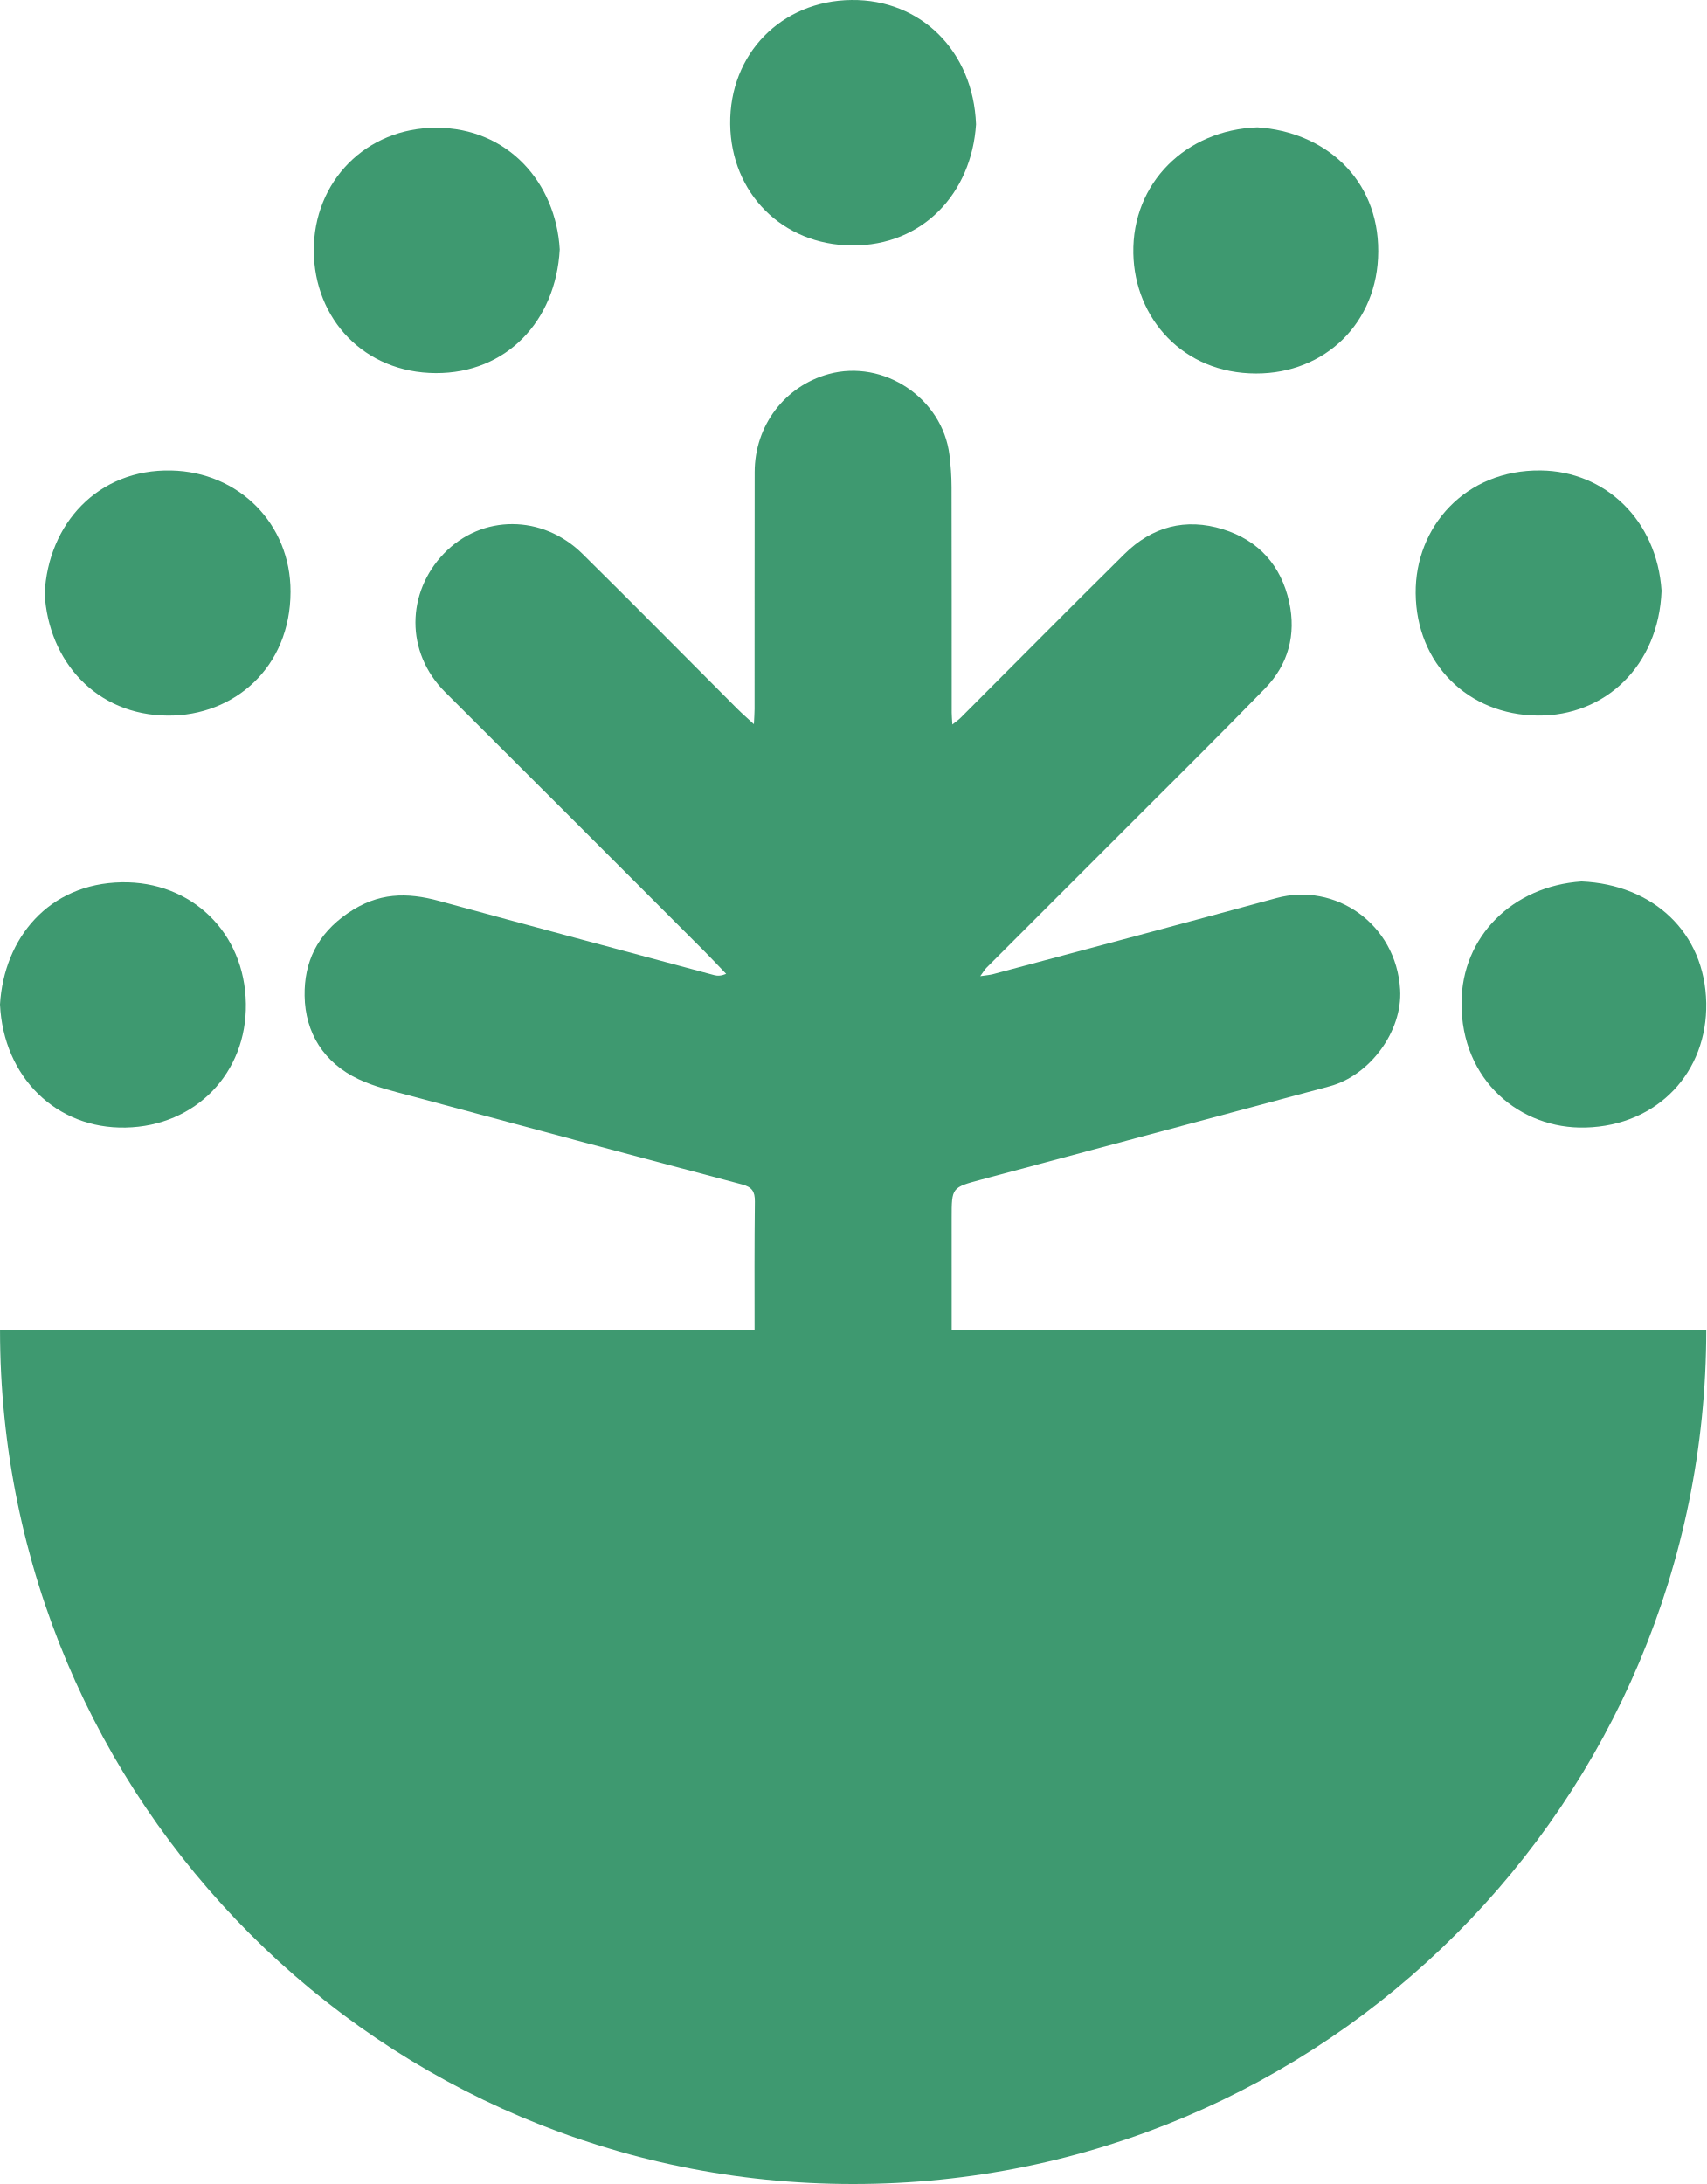
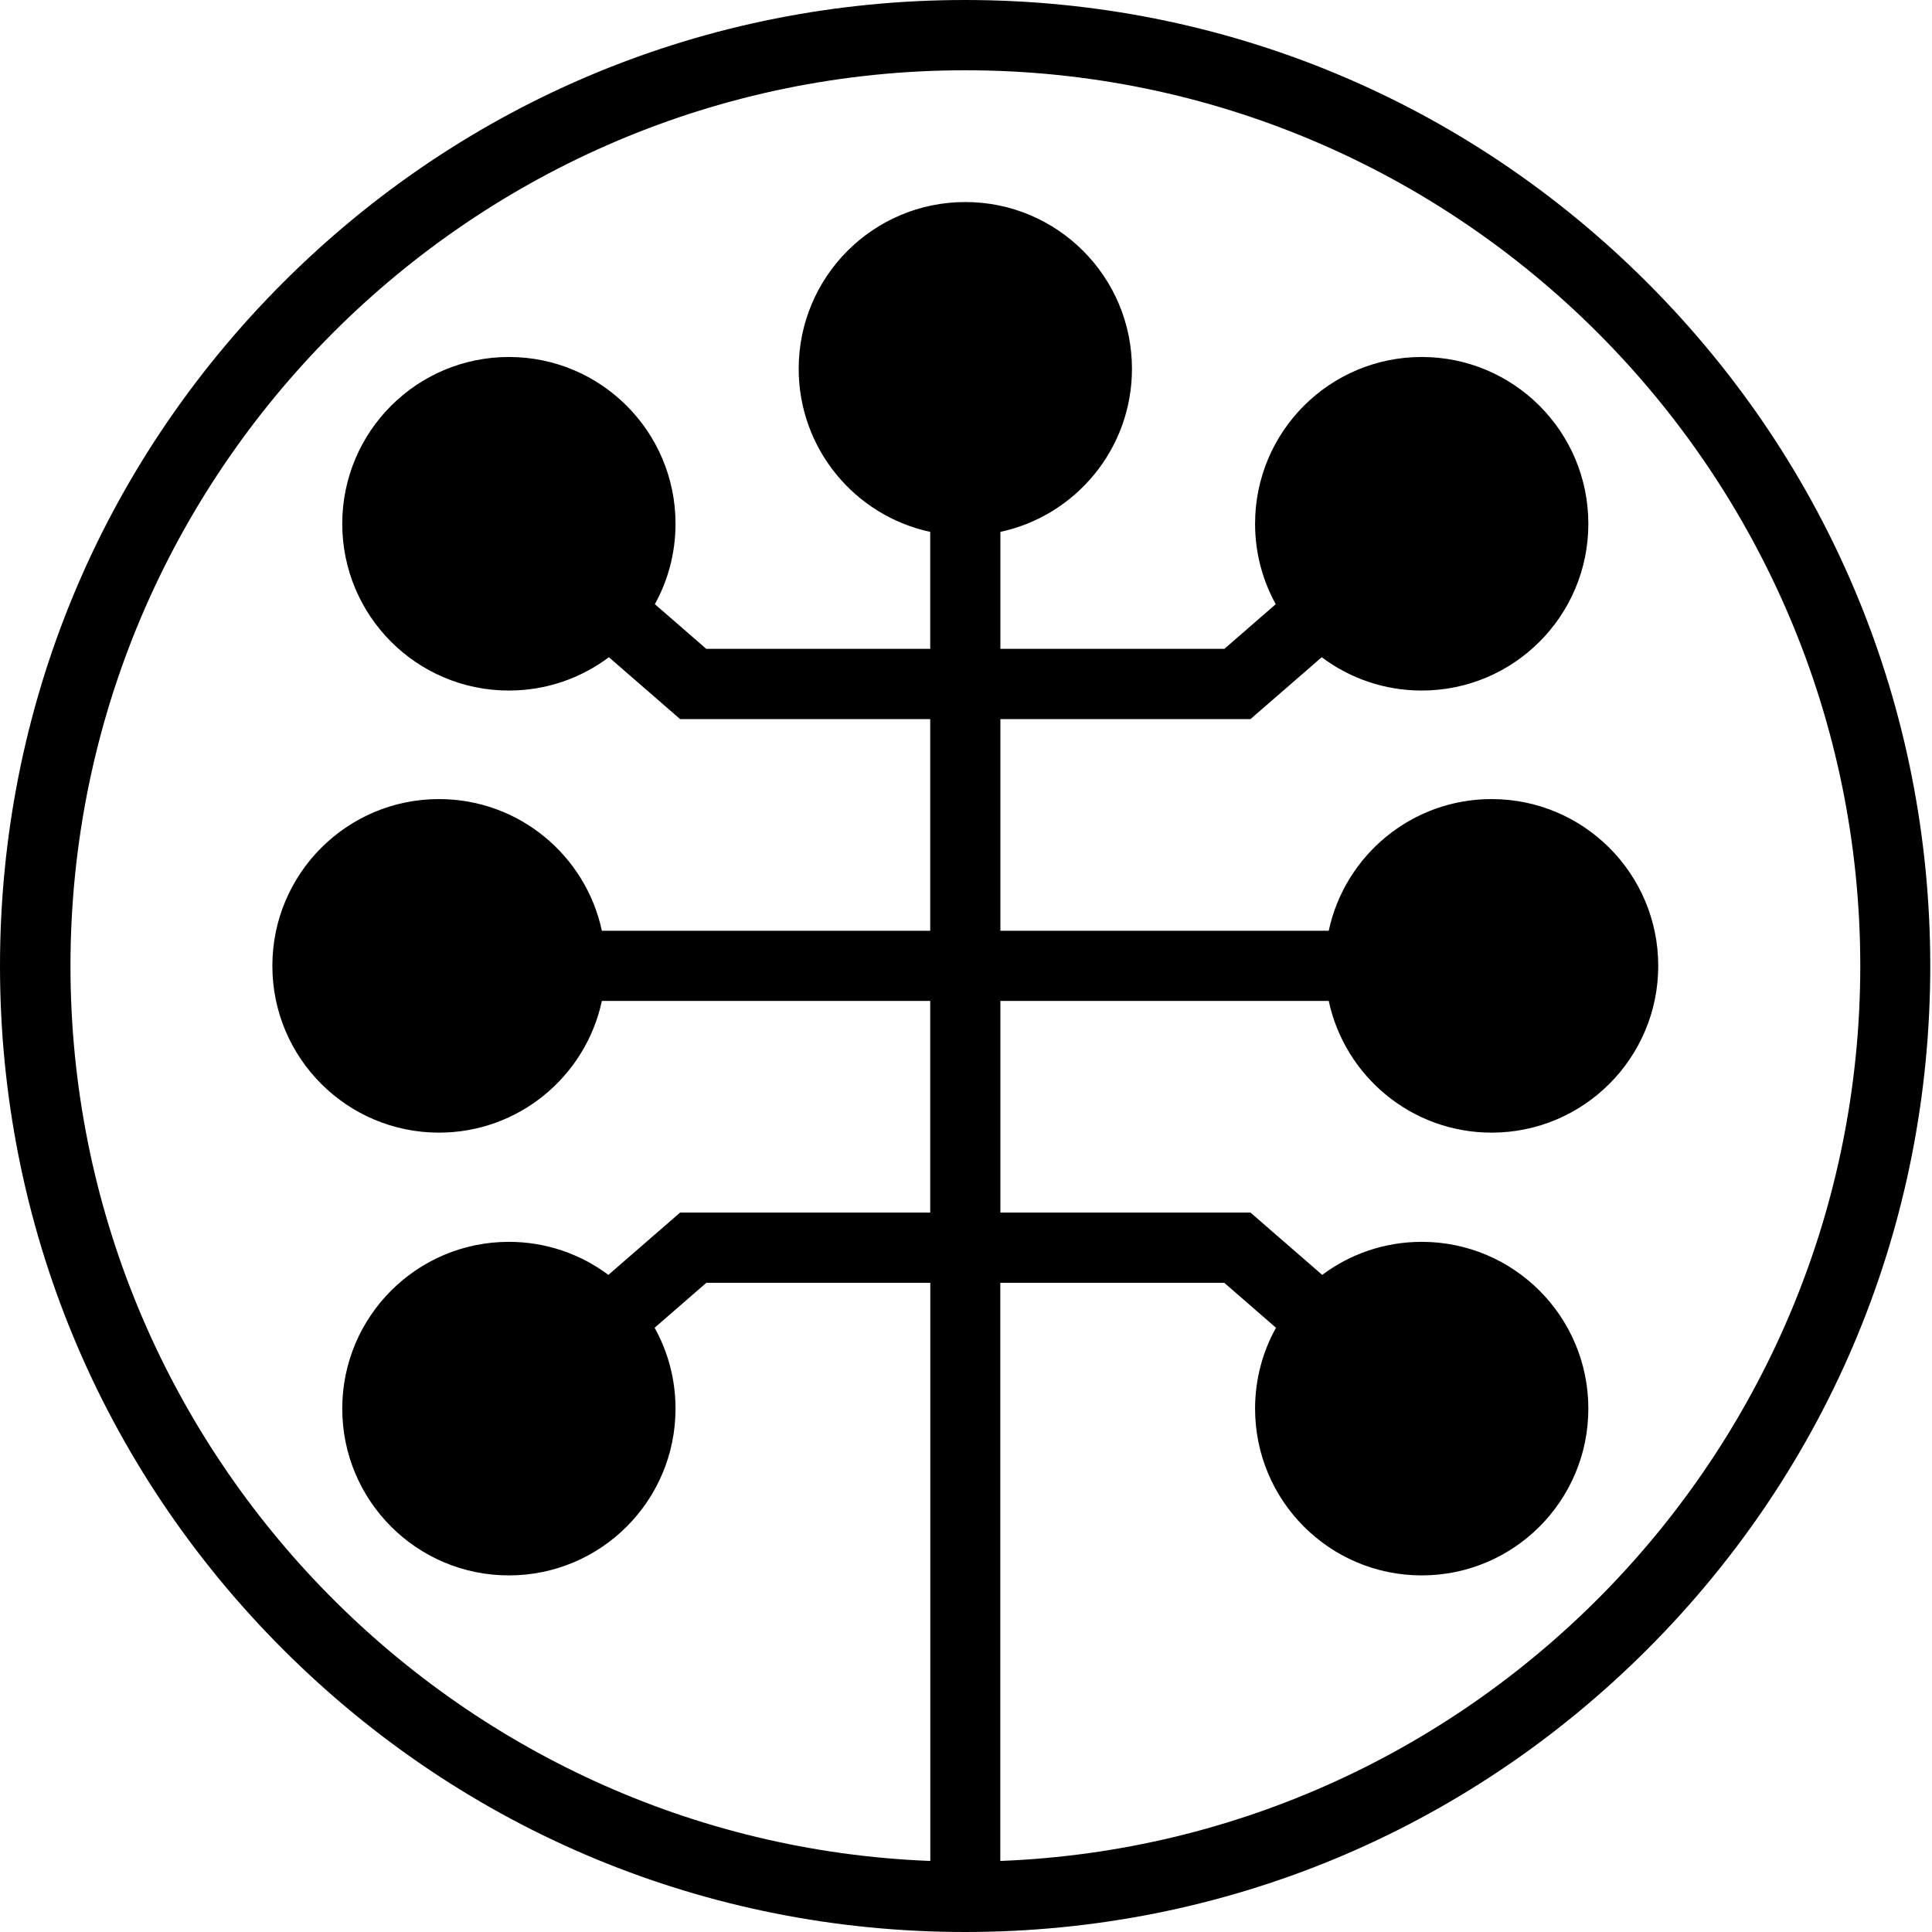
- <svg xmlns="http://www.w3.org/2000/svg" width="625" height="800" viewBox="0 0 625 800" fill="none">
-   <path d="M357.528 45.541C355.895 70.727 338.092 90.056 312.122 89.901C286.444 89.746 267.774 70.626 267.473 45.477C267.172 19.707 286.243 0.267 311.948 0.003C337.179 -0.253 356.497 18.593 357.528 45.541Z" fill="#3E9970" />
-   <path d="M205.031 91.363C203.598 117.736 185.385 136.774 159.625 136.664C133.327 136.545 115.077 116.804 114.949 91.865C114.821 66.515 134.029 46.765 159.826 46.793C185.969 46.811 203.617 66.817 205.031 91.363Z" fill="#3E9970" />
-   <path d="M460.595 46.646C485.041 48.263 504.942 65.218 504.851 92.093C504.769 118.375 485.214 136.828 460.139 136.81C433.211 136.791 415.599 116.502 415.143 92.806C414.65 67.045 434.379 47.569 460.595 46.646Z" fill="#3E9970" />
-   <path d="M16.361 217.473C17.593 191.913 35.825 171.733 62.771 172.345C87.436 172.902 106.471 191.83 106.425 216.742C106.37 244.558 85.72 262.262 61.484 262.134C35.204 261.979 17.757 242.192 16.361 217.473Z" fill="#3E9970" />
-   <path d="M608.639 216.405C607.572 243.901 587.971 262.345 563.27 262.117C537.628 261.879 518.813 243.015 518.566 217.336C518.338 192.991 536.734 172.017 564.356 172.328C587.843 172.593 606.896 190.333 608.639 216.405Z" fill="#3E9970" />
-   <path d="M0 367.909C1.478 343.61 17.867 323.65 44.585 323.184C69.989 322.745 89.672 341.454 90.064 367.644C90.447 392.976 71.695 412.525 45.999 413.028C20.686 413.53 1.259 394.657 0 367.909Z" fill="#3E9970" />
-   <path d="M579.33 322.874C605.4 324.025 624.526 341.4 624.991 367.435C625.438 392.538 607.435 412.306 580.753 413.019C557.037 413.649 535.174 395.954 535.356 367.243C535.52 343.026 554.044 324.6 579.33 322.874Z" fill="#3E9970" />
-   <path d="M348.603 487.159C348.603 473.484 348.594 459.809 348.594 446.143C348.594 434.97 348.603 434.989 359.425 432.093C401.966 420.71 444.498 409.319 487.039 397.909C501.858 393.945 513.775 377.657 512.881 362.538C511.448 338.303 489.001 323.111 467.584 328.957C433.009 338.385 398.371 347.575 363.76 356.838C362.573 357.157 361.332 357.231 359.069 357.578C360.31 355.879 360.739 355.102 361.351 354.499C378.633 337.188 395.953 319.923 413.235 302.612C429.998 285.831 446.87 269.168 463.396 252.168C471.928 243.398 474.839 232.427 472.229 220.533C469.291 207.223 461.169 197.978 447.984 193.877C434.25 189.61 422.032 192.917 411.912 202.911C391.783 222.798 371.881 242.923 351.87 262.938C351.103 263.705 350.182 264.326 348.849 265.395C348.74 263.459 348.612 262.271 348.612 261.084C348.594 233.523 348.63 205.962 348.557 178.402C348.548 174.464 348.265 170.509 347.782 166.599C345.19 145.835 323.682 131.493 303.544 137.02C287.447 141.441 276.47 155.874 276.442 172.911C276.387 201.842 276.424 230.764 276.406 259.695C276.406 261.257 276.269 262.81 276.159 265.267C273.568 262.874 271.734 261.294 270.027 259.585C251.129 240.667 232.359 221.611 213.324 202.829C198.697 188.414 176.468 188.332 162.58 202.783C148.966 216.952 148.281 238.812 163.109 253.574C194.682 285.036 226.172 316.579 257.681 348.105C260.51 350.927 263.22 353.851 265.994 356.737C264.178 357.495 262.846 357.523 261.614 357.194C228.034 348.178 194.454 339.198 160.919 330.035C149.029 326.783 138.517 326.865 127.412 334.493C116.097 342.267 111.398 352.535 111.58 364.767C111.781 378.342 118.67 389.35 131.345 395.315C137.459 398.192 144.221 399.745 150.8 401.518C191.105 412.379 231.428 423.168 271.779 433.847C275.375 434.797 276.561 436.35 276.515 440.104C276.333 455.78 276.387 471.474 276.406 487.159H0.009C0.009 659.941 139.914 800 312.504 800C485.086 800 625 659.941 625 487.159H348.603Z" fill="#3E9970" />
+ <svg xmlns="http://www.w3.org/2000/svg" width="40" height="40" viewBox="0 0 40 40" fill="none">
+   <path fill-rule="evenodd" clip-rule="evenodd" d="M34.111 5.858C30.337 2.08 25.319 0 19.982 0C14.645 0 9.627 2.08 5.853 5.858C2.079 9.636 0 14.658 0 20C0 25.342 2.079 30.364 5.853 34.142C9.627 37.919 14.645 40 19.982 40C25.319 40 30.337 37.919 34.111 34.142C37.886 30.364 39.964 25.342 39.964 20C39.964 14.658 37.886 9.636 34.111 5.858ZM20.71 38.529V26.559H25.347L26.418 27.49C26.142 27.985 25.985 28.557 25.985 29.164C25.985 31.072 27.529 32.617 29.435 32.617C31.341 32.617 32.885 31.072 32.885 29.164C32.885 27.257 31.341 25.711 29.435 25.711C28.662 25.711 27.95 25.965 27.375 26.395L25.89 25.105H20.712V20.723H27.51C27.843 22.281 29.226 23.45 30.882 23.45C32.788 23.45 34.332 21.904 34.332 19.997C34.332 18.089 32.788 16.544 30.882 16.544C29.226 16.544 27.843 17.712 27.51 19.27H20.712V14.888H25.89L27.365 13.607C27.941 14.04 28.659 14.297 29.435 14.297C31.341 14.297 32.885 12.752 32.885 10.844C32.885 8.936 31.341 7.391 29.435 7.391C27.529 7.391 25.985 8.936 25.985 10.844C25.985 11.448 26.14 12.015 26.413 12.509L25.349 13.434H20.712V11.012C22.268 10.678 23.436 9.294 23.436 7.636C23.436 5.729 21.892 4.183 19.986 4.183C18.079 4.183 16.536 5.729 16.536 7.636C16.536 9.294 17.703 10.678 19.259 11.012V13.434H14.623L13.558 12.509C13.831 12.015 13.986 11.448 13.986 10.844C13.986 8.936 12.442 7.391 10.536 7.391C8.63 7.391 7.086 8.936 7.086 10.844C7.086 12.752 8.63 14.297 10.536 14.297C11.312 14.297 12.03 14.04 12.606 13.607L14.081 14.888H19.259V19.27H12.461C12.128 17.712 10.745 16.544 9.089 16.544C7.183 16.544 5.639 18.089 5.639 19.997C5.639 21.904 7.183 23.45 9.089 23.45C10.745 23.45 12.128 22.281 12.461 20.723H19.259V25.105H14.081L12.596 26.395C12.021 25.965 11.307 25.711 10.536 25.711C8.63 25.711 7.086 27.257 7.086 29.164C7.086 31.072 8.63 32.617 10.536 32.617C12.442 32.617 13.986 31.072 13.986 29.164C13.986 28.557 13.829 27.985 13.553 27.49L14.624 26.559H19.261V38.529C9.38 38.146 1.459 29.981 1.459 20C1.459 9.774 9.77 1.455 19.987 1.455C30.204 1.455 38.515 9.774 38.515 20C38.512 29.983 30.591 38.146 20.71 38.529Z" fill="black" />
</svg>
